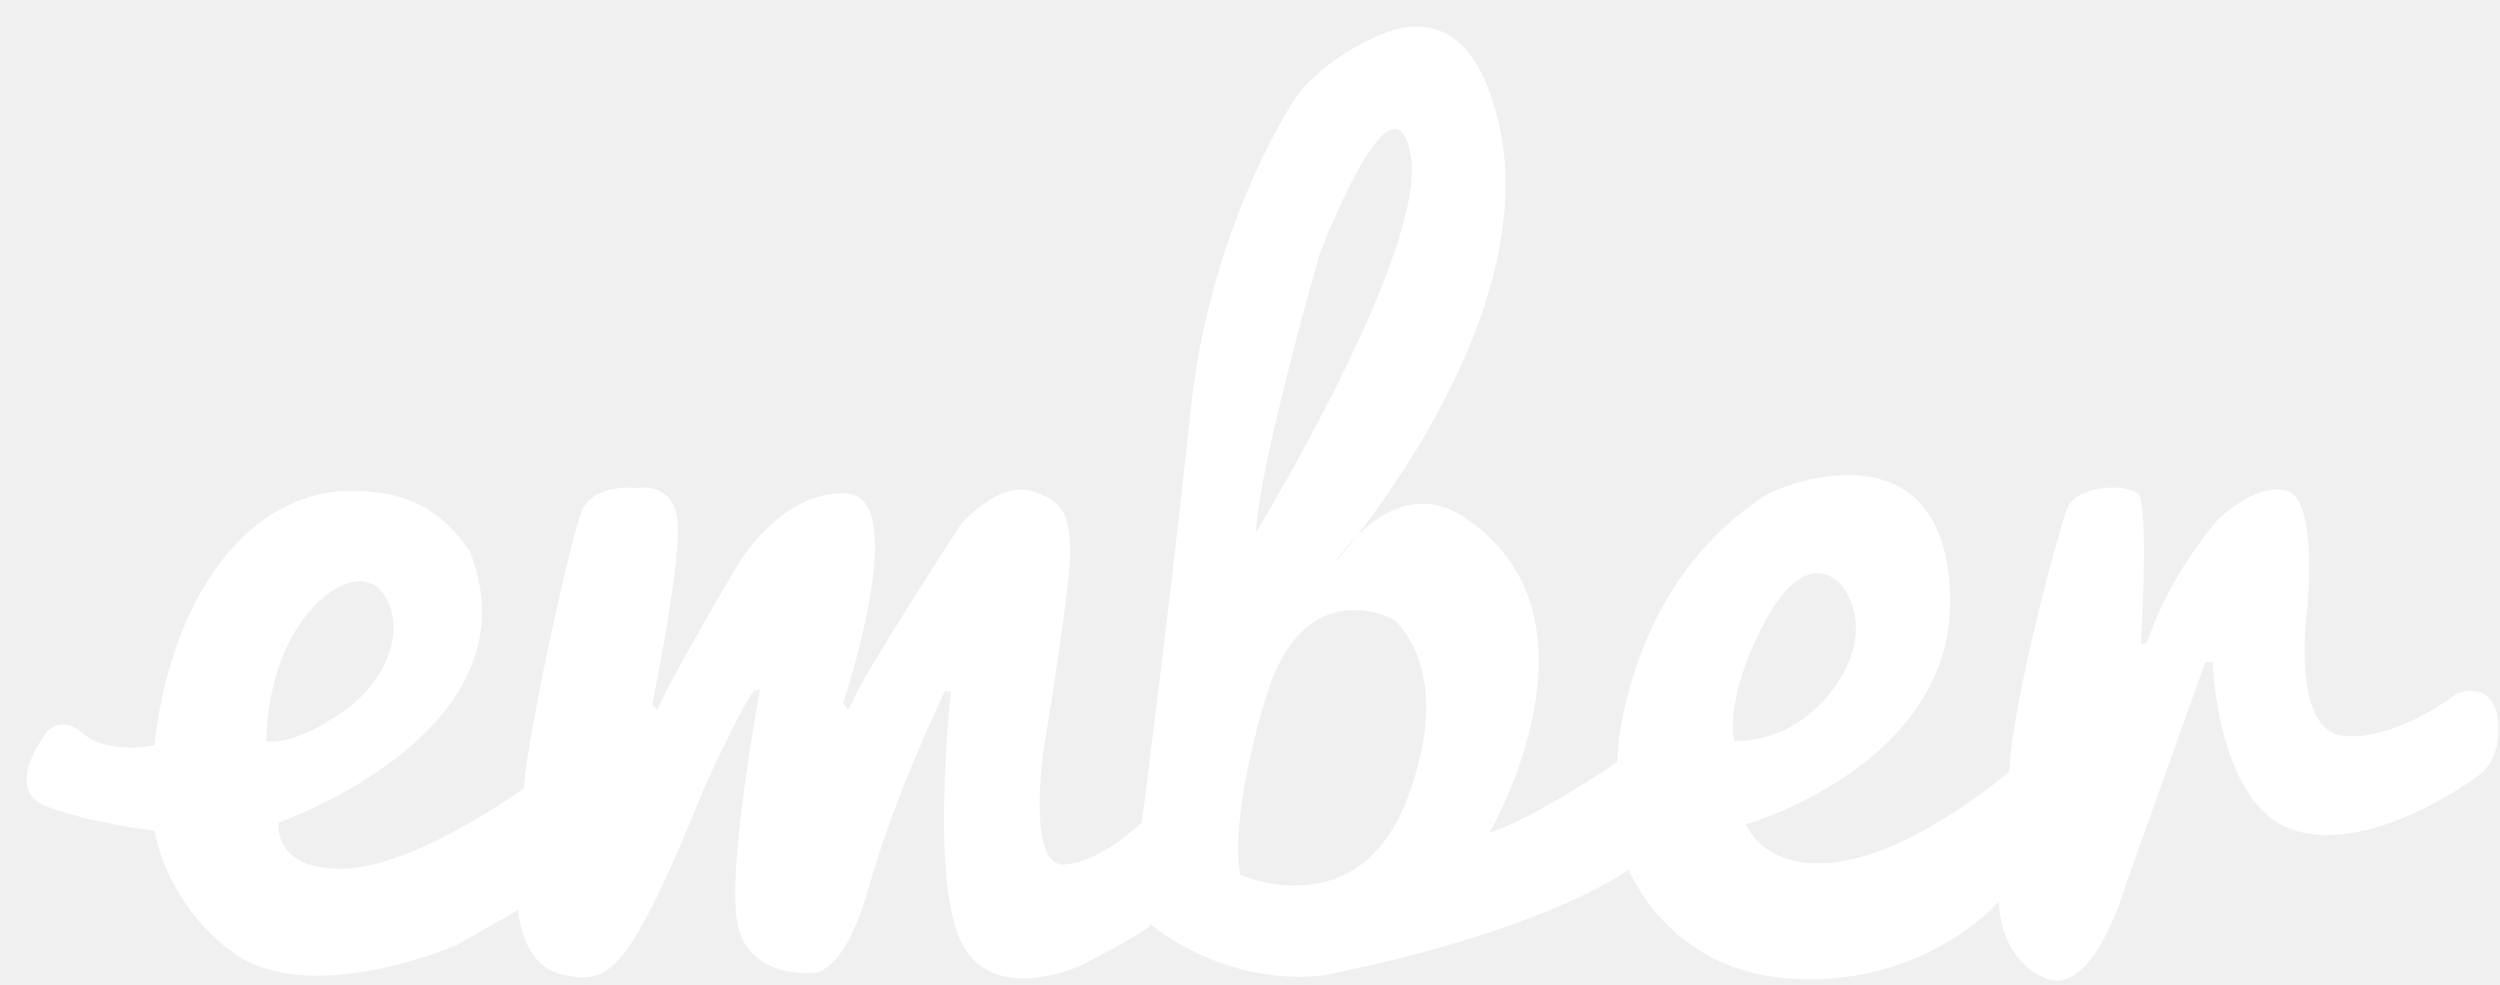
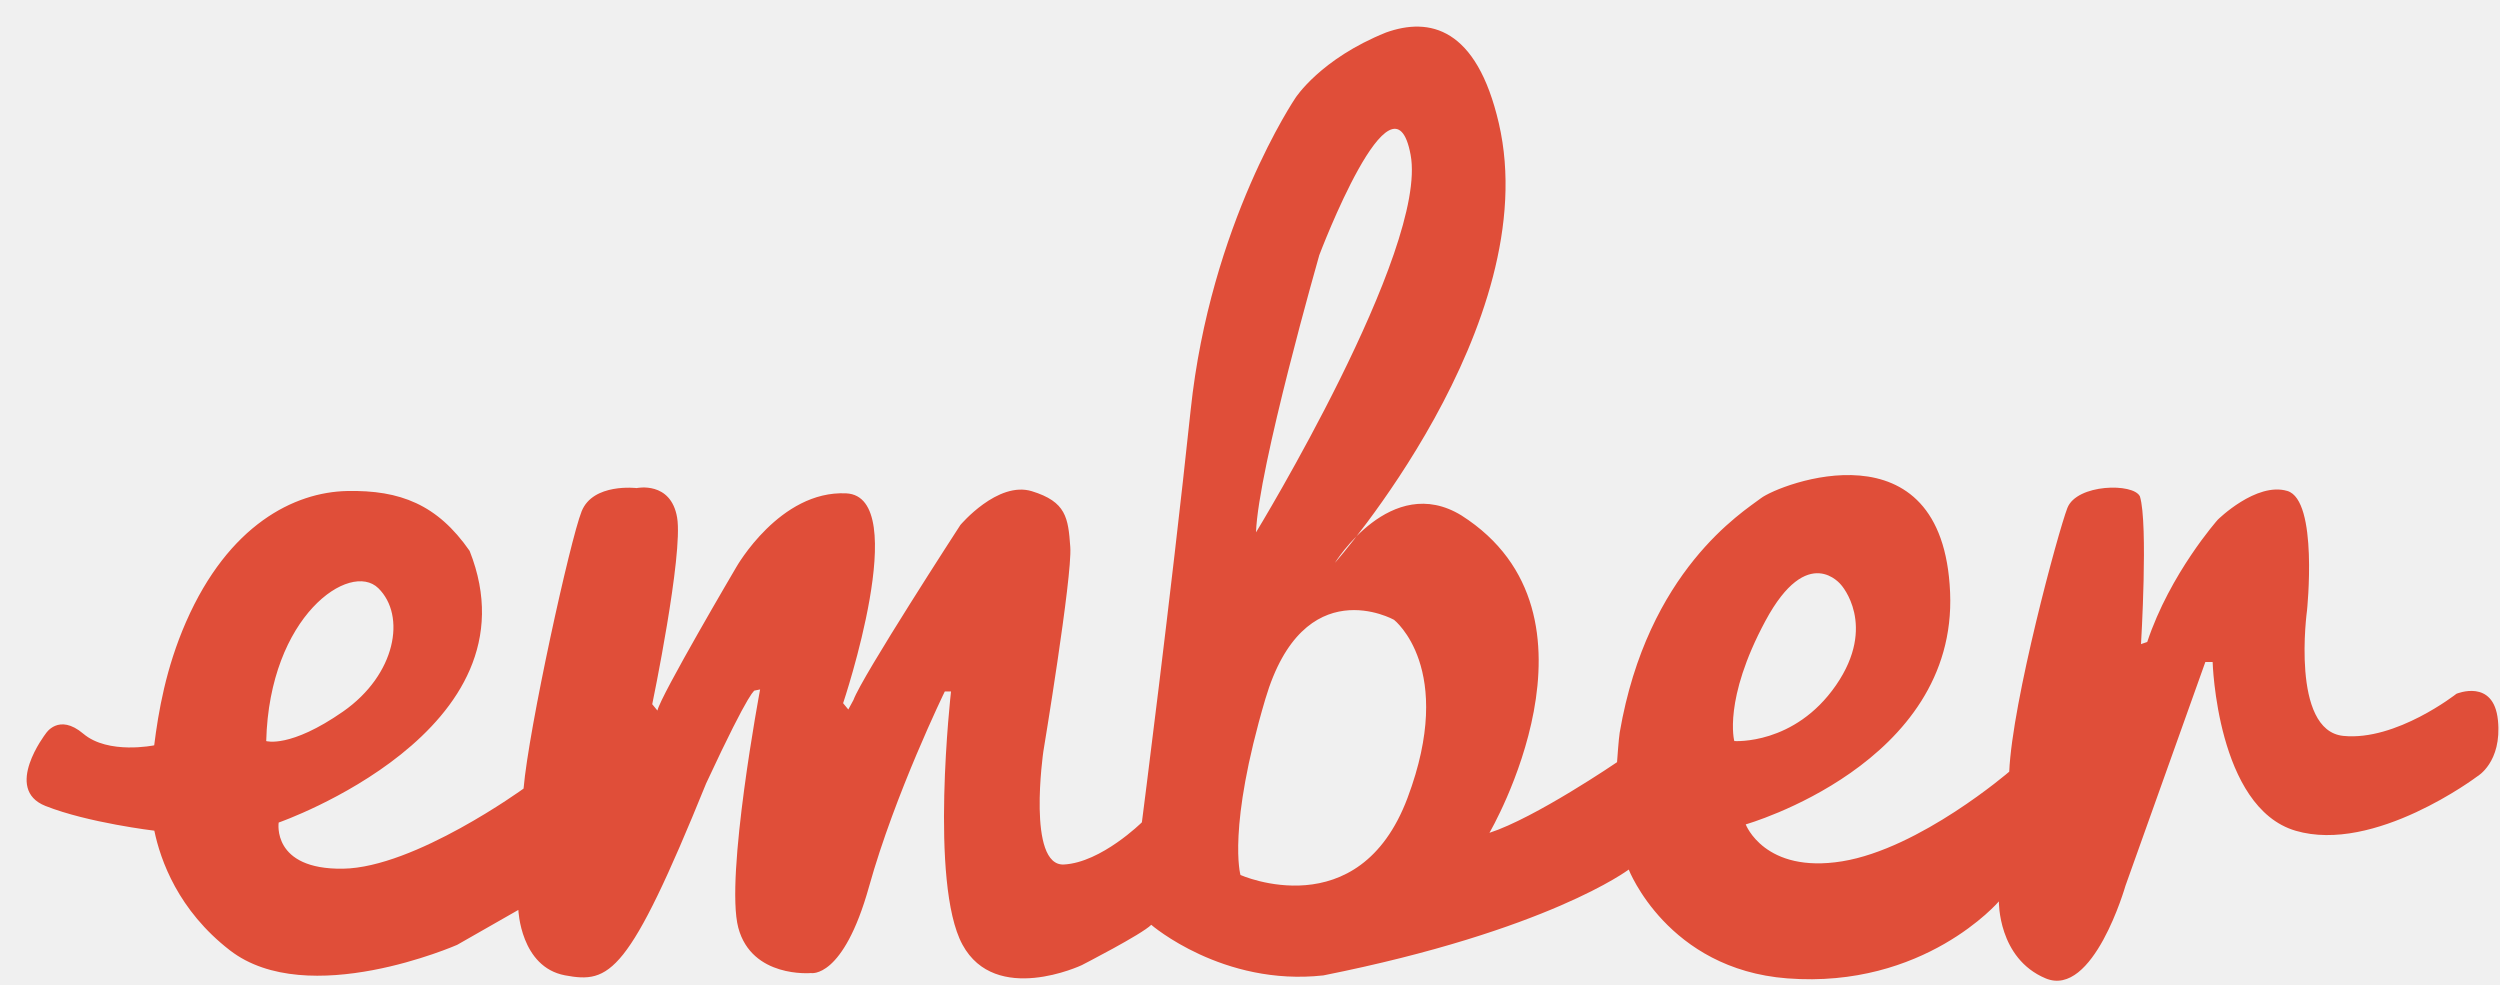
<svg xmlns="http://www.w3.org/2000/svg" width="94" height="37" viewBox="0 0 94 37">
  <g fill="none" fill-rule="evenodd">
-     <path d="M65.21 27.865s-.43-1.546 1.17-4.52c1.6-2.974 2.85-1.348 2.85-1.348s1.364 1.507-.196 3.767-3.823 2.1-3.823 2.1zm-12.288 2.14c-1.833 4.877-6.28 2.895-6.28 2.895s-.507-1.744.936-6.62c1.443-4.878 4.837-2.975 4.837-2.975s2.34 1.824.507 6.7zM49.607 9.588s2.77-7.334 3.432-3.766c.663 3.57-5.813 14.195-5.813 14.195.078-2.38 2.38-10.428 2.38-10.428zM10.01 27.865c.118-4.718 3.16-6.78 4.214-5.75 1.054 1.032.664 3.252-1.326 4.64-1.99 1.387-2.887 1.11-2.887 1.11zm83.912-.783c-.156-1.586-1.56-.996-1.56-.996S90.1 27.868 88.11 27.67c-1.99-.2-1.366-4.72-1.366-4.72s.43-4.143-.74-4.49c-1.17-.348-2.615 1.08-2.615 1.08s-1.795 2.02-2.653 4.598l-.234.08s.273-4.52-.04-5.55c-.234-.517-2.38-.477-2.73.435-.35.912-2.068 7.255-2.185 9.912 0 0-3.355 2.894-6.28 3.37-2.926.475-3.628-1.388-3.628-1.388s7.958-2.26 7.685-8.722c-.273-6.463-6.417-4.074-7.113-3.542-.673.513-4.264 2.715-5.31 8.81-.037.21-.1 1.115-.1 1.115s-3.08 2.1-4.798 2.656c0 0 4.798-8.207-1.053-11.934-2.652-1.625-4.758 1.784-4.758 1.784s7.92-8.96 6.163-16.533c-.836-3.605-2.61-3.992-4.238-3.41-2.47.993-3.408 2.46-3.408 2.46s-3.2 4.718-3.94 11.736c-.742 7.017-1.834 15.502-1.834 15.502s-1.522 1.506-2.926 1.586c-1.404.08-.78-4.243-.78-4.243s1.092-6.58 1.014-7.69c-.078-1.11-.156-1.705-1.443-2.102-1.287-.396-2.69 1.27-2.69 1.27s-3.707 5.708-4.02 6.58l-.194.357-.195-.237s2.615-7.77.118-7.89c-2.497-.12-4.135 2.775-4.135 2.775s-2.848 4.837-2.965 5.392l-.195-.238s1.17-5.63.936-7.017c-.235-1.388-1.522-1.11-1.522-1.11s-1.638-.2-2.068.872c-.43 1.07-1.99 8.167-2.184 10.427 0 0-4.096 2.973-6.788 3.012-2.692.04-2.42-1.735-2.42-1.735s9.87-3.434 7.18-10.214c-1.21-1.744-2.614-2.292-4.604-2.252-1.99.04-4.46 1.273-6.058 4.92-.763 1.742-1.042 3.392-1.198 4.642 0 0-1.728.358-2.664-.435-.936-.793-1.418 0-1.418 0S.11 29.67 1.71 30.304c1.598.634 4.095.93 4.095.93h-.002c.23 1.11.897 2.996 2.844 4.5 2.926 2.26 8.543-.208 8.543-.208l2.3-1.313s.08 2.146 1.756 2.46c1.678.313 2.38-.005 5.306-7.22 1.716-3.688 1.833-3.49 1.833-3.49l.195-.04s-1.326 7.057-.82 8.96c.508 1.903 2.732 1.704 2.732 1.704s1.21.238 2.184-3.25C33.65 29.846 35.524 26 35.524 26h.234s-.82 7.217.43 9.517c1.247 2.3 4.485.773 4.485.773s2.263-1.16 2.614-1.517c0 0 2.686 2.323 6.473 1.902 8.468-1.693 11.48-3.98 11.48-3.98s1.454 3.745 5.96 4.092c5.15.396 7.958-2.895 7.958-2.895s-.04 2.14 1.756 2.894c1.794.753 3.003-3.48 3.003-3.48l3.004-8.415h.274s.156 5.473 3.12 6.345c2.966.872 6.828-2.042 6.828-2.042s.936-.525.78-2.11z" fill="#fff" />
+     <path d="M65.21 27.865s-.43-1.546 1.17-4.52c1.6-2.974 2.85-1.348 2.85-1.348s1.364 1.507-.196 3.767-3.823 2.1-3.823 2.1zm-12.288 2.14c-1.833 4.877-6.28 2.895-6.28 2.895s-.507-1.744.936-6.62c1.443-4.878 4.837-2.975 4.837-2.975s2.34 1.824.507 6.7zM49.607 9.588s2.77-7.334 3.432-3.766c.663 3.57-5.813 14.195-5.813 14.195.078-2.38 2.38-10.428 2.38-10.428zM10.01 27.865c.118-4.718 3.16-6.78 4.214-5.75 1.054 1.032.664 3.252-1.326 4.64-1.99 1.387-2.887 1.11-2.887 1.11zm83.912-.783c-.156-1.586-1.56-.996-1.56-.996S90.1 27.868 88.11 27.67c-1.99-.2-1.366-4.72-1.366-4.72s.43-4.143-.74-4.49c-1.17-.348-2.615 1.08-2.615 1.08s-1.795 2.02-2.653 4.598l-.234.08s.273-4.52-.04-5.55c-.234-.517-2.38-.477-2.73.435-.35.912-2.068 7.255-2.185 9.912 0 0-3.355 2.894-6.28 3.37-2.926.475-3.628-1.388-3.628-1.388s7.958-2.26 7.685-8.722c-.273-6.463-6.417-4.074-7.113-3.542-.673.513-4.264 2.715-5.31 8.81-.037.21-.1 1.115-.1 1.115s-3.08 2.1-4.798 2.656c0 0 4.798-8.207-1.053-11.934-2.652-1.625-4.758 1.784-4.758 1.784s7.92-8.96 6.163-16.533c-.836-3.605-2.61-3.992-4.238-3.41-2.47.993-3.408 2.46-3.408 2.46s-3.2 4.718-3.94 11.736c-.742 7.017-1.834 15.502-1.834 15.502s-1.522 1.506-2.926 1.586c-1.404.08-.78-4.243-.78-4.243s1.092-6.58 1.014-7.69c-.078-1.11-.156-1.705-1.443-2.102-1.287-.396-2.69 1.27-2.69 1.27s-3.707 5.708-4.02 6.58l-.194.357-.195-.237s2.615-7.77.118-7.89c-2.497-.12-4.135 2.775-4.135 2.775s-2.848 4.837-2.965 5.392l-.195-.238s1.17-5.63.936-7.017c-.235-1.388-1.522-1.11-1.522-1.11s-1.638-.2-2.068.872c-.43 1.07-1.99 8.167-2.184 10.427 0 0-4.096 2.973-6.788 3.012-2.692.04-2.42-1.735-2.42-1.735s9.87-3.434 7.18-10.214c-1.21-1.744-2.614-2.292-4.604-2.252-1.99.04-4.46 1.273-6.058 4.92-.763 1.742-1.042 3.392-1.198 4.642 0 0-1.728.358-2.664-.435-.936-.793-1.418 0-1.418 0S.11 29.67 1.71 30.304c1.598.634 4.095.93 4.095.93h-.002c.23 1.11.897 2.996 2.844 4.5 2.926 2.26 8.543-.208 8.543-.208l2.3-1.313s.08 2.146 1.756 2.46c1.678.313 2.38-.005 5.306-7.22 1.716-3.688 1.833-3.49 1.833-3.49l.195-.04s-1.326 7.057-.82 8.96c.508 1.903 2.732 1.704 2.732 1.704s1.21.238 2.184-3.25C33.65 29.846 35.524 26 35.524 26h.234s-.82 7.217.43 9.517c1.247 2.3 4.485.773 4.485.773s2.263-1.16 2.614-1.517c0 0 2.686 2.323 6.473 1.902 8.468-1.693 11.48-3.98 11.48-3.98s1.454 3.745 5.96 4.092c5.15.396 7.958-2.895 7.958-2.895s-.04 2.14 1.756 2.894c1.794.753 3.003-3.48 3.003-3.48l3.004-8.415h.274s.156 5.473 3.12 6.345c2.966.872 6.828-2.042 6.828-2.042s.936-.525.78-2.11z" fill="#E04E39" />
  </g>
</svg>
